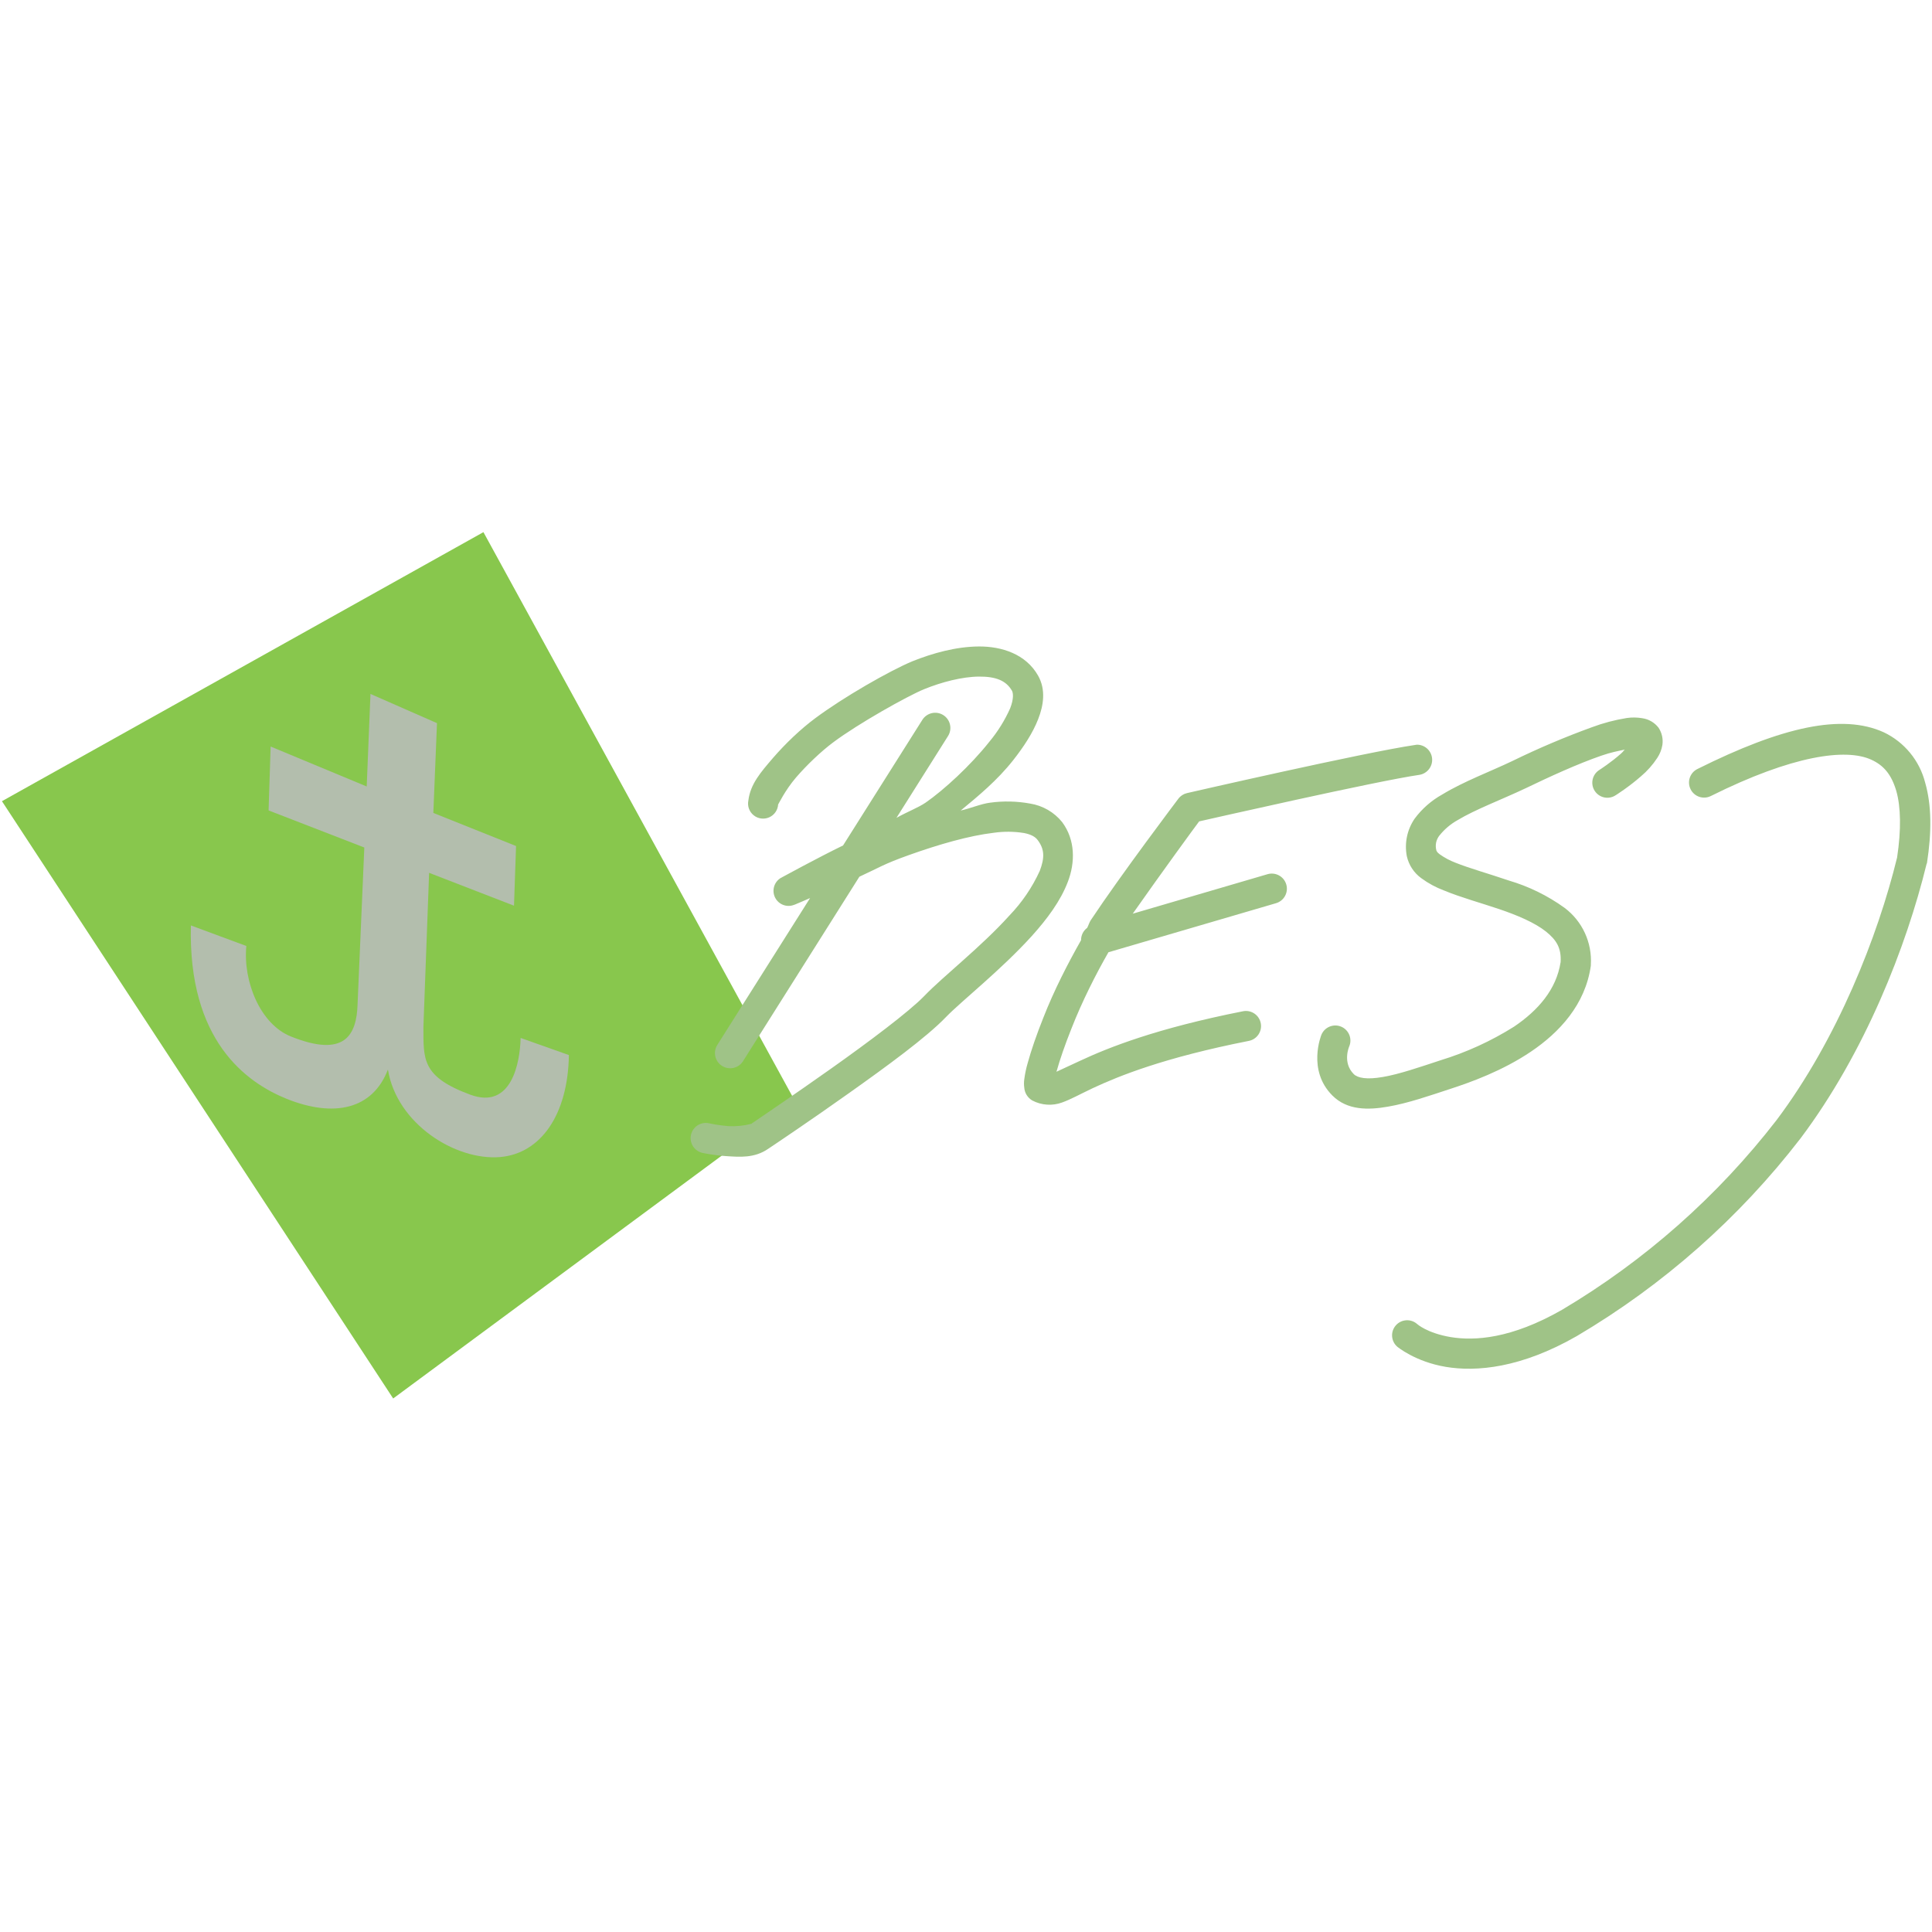
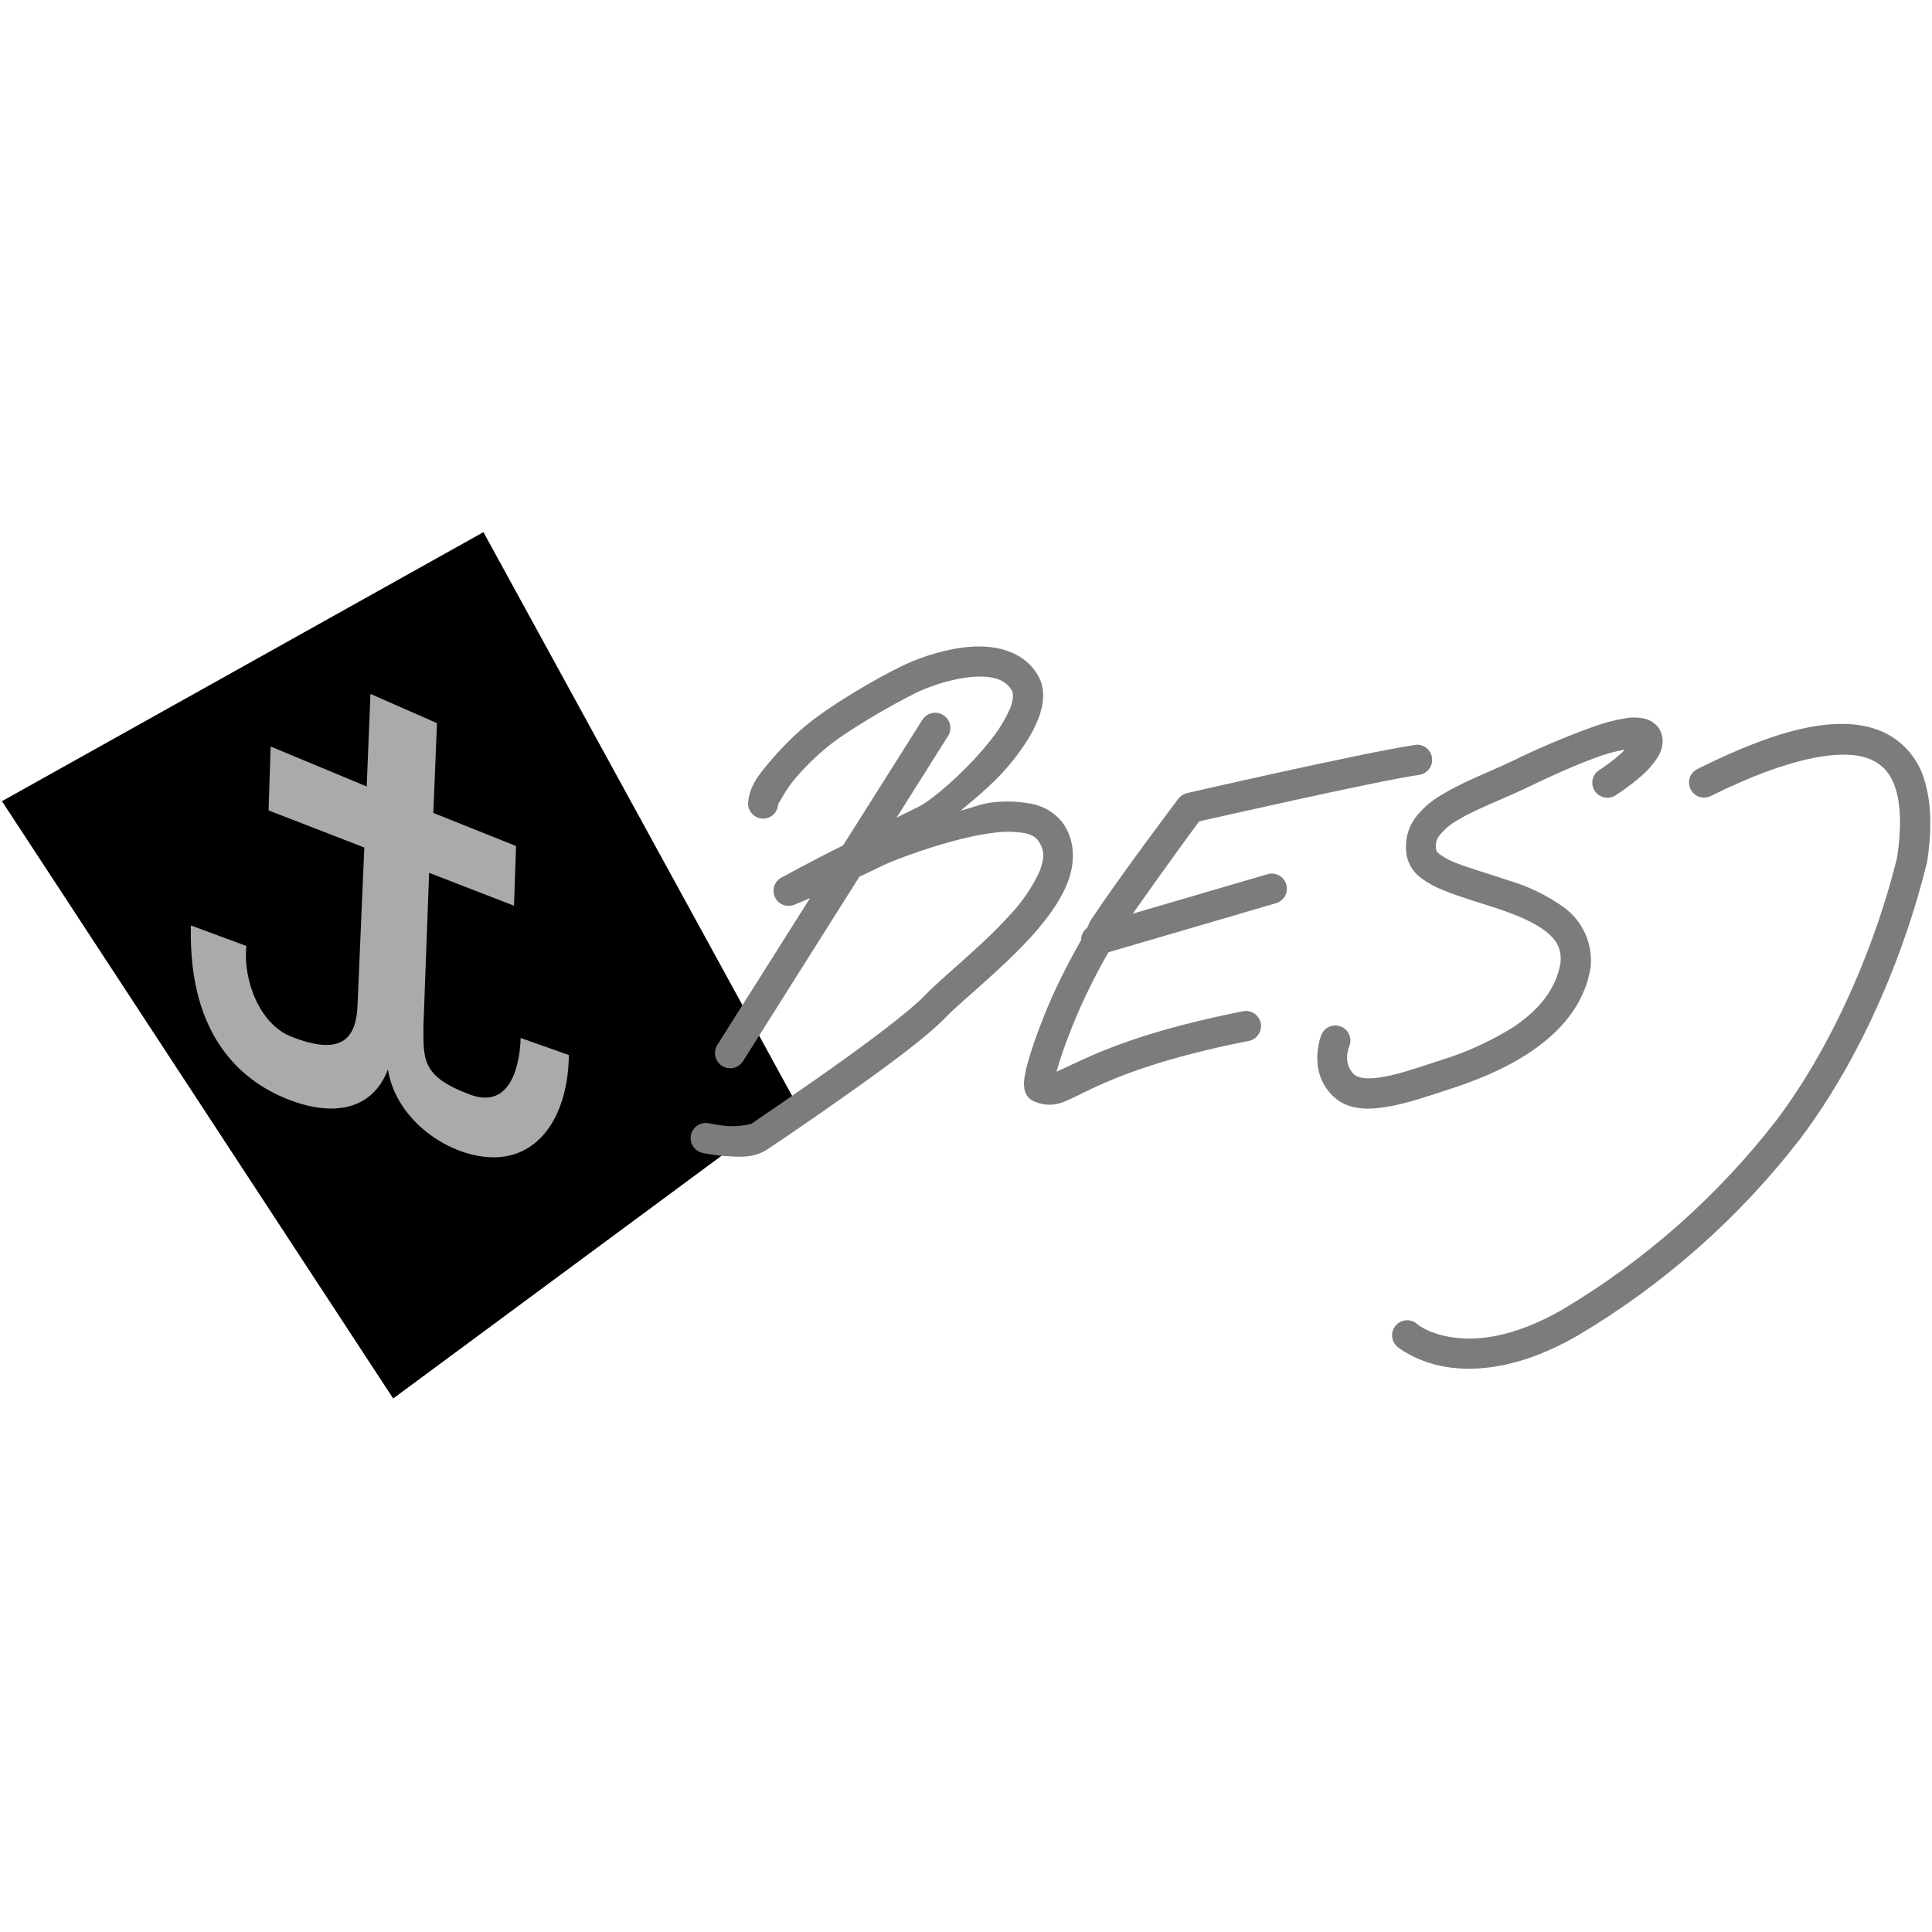
- <svg xmlns="http://www.w3.org/2000/svg" viewBox="0 0 16.933 16.933" class="fill-primary">
-   <style>
-       .fill-primary {
-          fill: rgb(136, 199, 77);
-       }
-    </style>
+ <svg xmlns="http://www.w3.org/2000/svg" viewBox="0 0 16.933 16.933">
  <path d="M.017 7.022l4.22-2.358 2.732 4.989-3.523 2.604z" />
  <path style="filter: invert(.4);" d="M3.247 6.082l-.033.811-.842-.35-.018.56.839.325-.059 1.371c-.008.276-.114.474-.585.285-.267-.107-.42-.481-.39-.793l-.486-.18c-.025 1.008.482 1.375.84 1.52.412.165.752.095.887-.257.077.476.592.8.984.767.355-.031.594-.37.602-.894l-.423-.15c-.005.214-.078.632-.442.497-.428-.158-.409-.312-.41-.595l.05-1.349.744.288.018-.523-.725-.29.032-.787z" />
  <path style="filter: invert(.2);" d="M8.58 5.666c-.2.001-.407.059-.584.13-.197.082-.603.314-.851.499-.128.095-.26.221-.37.348-.108.126-.198.228-.216.373a.132.132 0 10.261.035c0 .002.061-.125.157-.237.095-.11.22-.229.326-.308.219-.164.651-.406.795-.465.154-.063.336-.11.482-.111.147-.001.238.034.29.125.01.02.016.069-.016.152a1.262 1.262 0 01-.182.293c-.166.21-.401.425-.56.535-.065.044-.152.076-.255.133l.452-.717a.133.133 0 10-.225-.142L7.389 7.41c-.222.108-.537.28-.537.28v.001l-.006.002a.132.132 0 00.115.237l.006-.002s.117-.049.133-.057l-.813 1.287a.133.133 0 10.225.143l1.02-1.617c.174-.08.208-.109.435-.19.26-.093.528-.17.742-.195a.883.883 0 01.266.002c.066.013.1.035.12.062.06.08.062.154.018.27a1.403 1.403 0 01-.267.392c-.247.274-.58.532-.746.705-.13.135-.486.402-.815.635-.329.233-.632.438-.701.485a.666.666 0 01-.2.02c-.09-.007-.165-.024-.165-.024a.133.133 0 10-.055.26s.092.02.203.027c.112.007.245.02.367-.065.06-.04.373-.25.705-.486.333-.236.682-.491.852-.668.133-.138.482-.412.752-.71.135-.15.252-.307.316-.475.065-.169.067-.367-.05-.524a.452.452 0 00-.28-.162 1.113 1.113 0 00-.351-.008c-.08.01-.172.05-.258.069.156-.129.32-.264.459-.44.093-.118.173-.24.22-.361.048-.122.068-.259 0-.38-.107-.191-.32-.258-.519-.257zm5.678.627a1.592 1.592 0 00-.309.082 7.126 7.126 0 00-.69.293c-.196.094-.429.18-.618.295a.762.762 0 00-.243.213.437.437 0 00-.068.328.326.326 0 00.127.193.827.827 0 00.2.108c.145.06.317.107.48.162.163.055.315.12.412.197.095.076.136.147.129.268-.037.241-.198.424-.408.566a2.683 2.683 0 01-.645.295c-.182.06-.362.122-.504.146-.142.025-.222.009-.256-.025-.102-.102-.04-.242-.04-.242a.132.132 0 10-.243-.104s-.129.31.096.534c.13.13.313.128.488.097.175-.03.361-.095.541-.154.185-.06.462-.16.711-.328.249-.168.477-.412.525-.754a.132.132 0 000-.008.579.579 0 00-.23-.498 1.613 1.613 0 00-.49-.24c-.173-.059-.345-.107-.467-.156a.626.626 0 01-.137-.073c-.027-.02-.028-.031-.03-.035a.147.147 0 01.026-.129.542.542 0 01.162-.137c.154-.093.385-.179.598-.28.203-.098.454-.213.66-.284.083-.029.148-.041.205-.053-.013.013-.018.022-.033.035-.085.076-.186.141-.186.141a.132.132 0 10.141.223s.113-.071.219-.164a.745.745 0 00.144-.162.29.29 0 00.045-.114.217.217 0 00-.033-.15.218.218 0 00-.142-.084.433.433 0 00-.137-.002zm2.252.125c-.364-.165-.888-.05-1.633.322a.132.132 0 10.117.237c.718-.358 1.185-.42 1.406-.319.111.05.178.132.22.274.04.14.044.34.007.584-.168.688-.523 1.592-1.057 2.302a6.71 6.71 0 01-1.88 1.662c-.446.255-.767.273-.975.239-.208-.035-.295-.115-.295-.115a.132.132 0 10-.174.199s.157.132.426.177c.269.045.66.01 1.148-.27a6.915 6.915 0 001.961-1.733c.565-.752.928-1.683 1.104-2.403a.132.132 0 00.004-.01c.042-.271.041-.507-.016-.705a.673.673 0 00-.363-.441zm-4.098.11a.132.132 0 00-.008.001c-.44.064-2 .422-2 .422a.132.132 0 00-.076.049s-.505.668-.77 1.068c-.01.016-.02.047-.03.065a.132.132 0 00-.003.002.132.132 0 00-.05.103.132.132 0 000 .002c-.116.205-.237.44-.33.678-.06.15-.107.287-.137.396a.95.95 0 00-.031.147.257.257 0 000 .07.143.143 0 00.07.114.323.323 0 00.264.017c.077-.028.151-.07.267-.125.232-.108.623-.267 1.367-.414a.132.132 0 10-.05-.26c-.763.151-1.182.319-1.428.434l-.207.096c0-.004 0-.005.002-.008.026-.095.072-.228.129-.371.094-.24.216-.48.324-.668l1.469-.43a.132.132 0 10-.075-.254l-1.181.346c.247-.352.552-.77.582-.809.072-.016 1.556-.354 1.931-.408a.133.133 0 00-.029-.264z" />
</svg>
